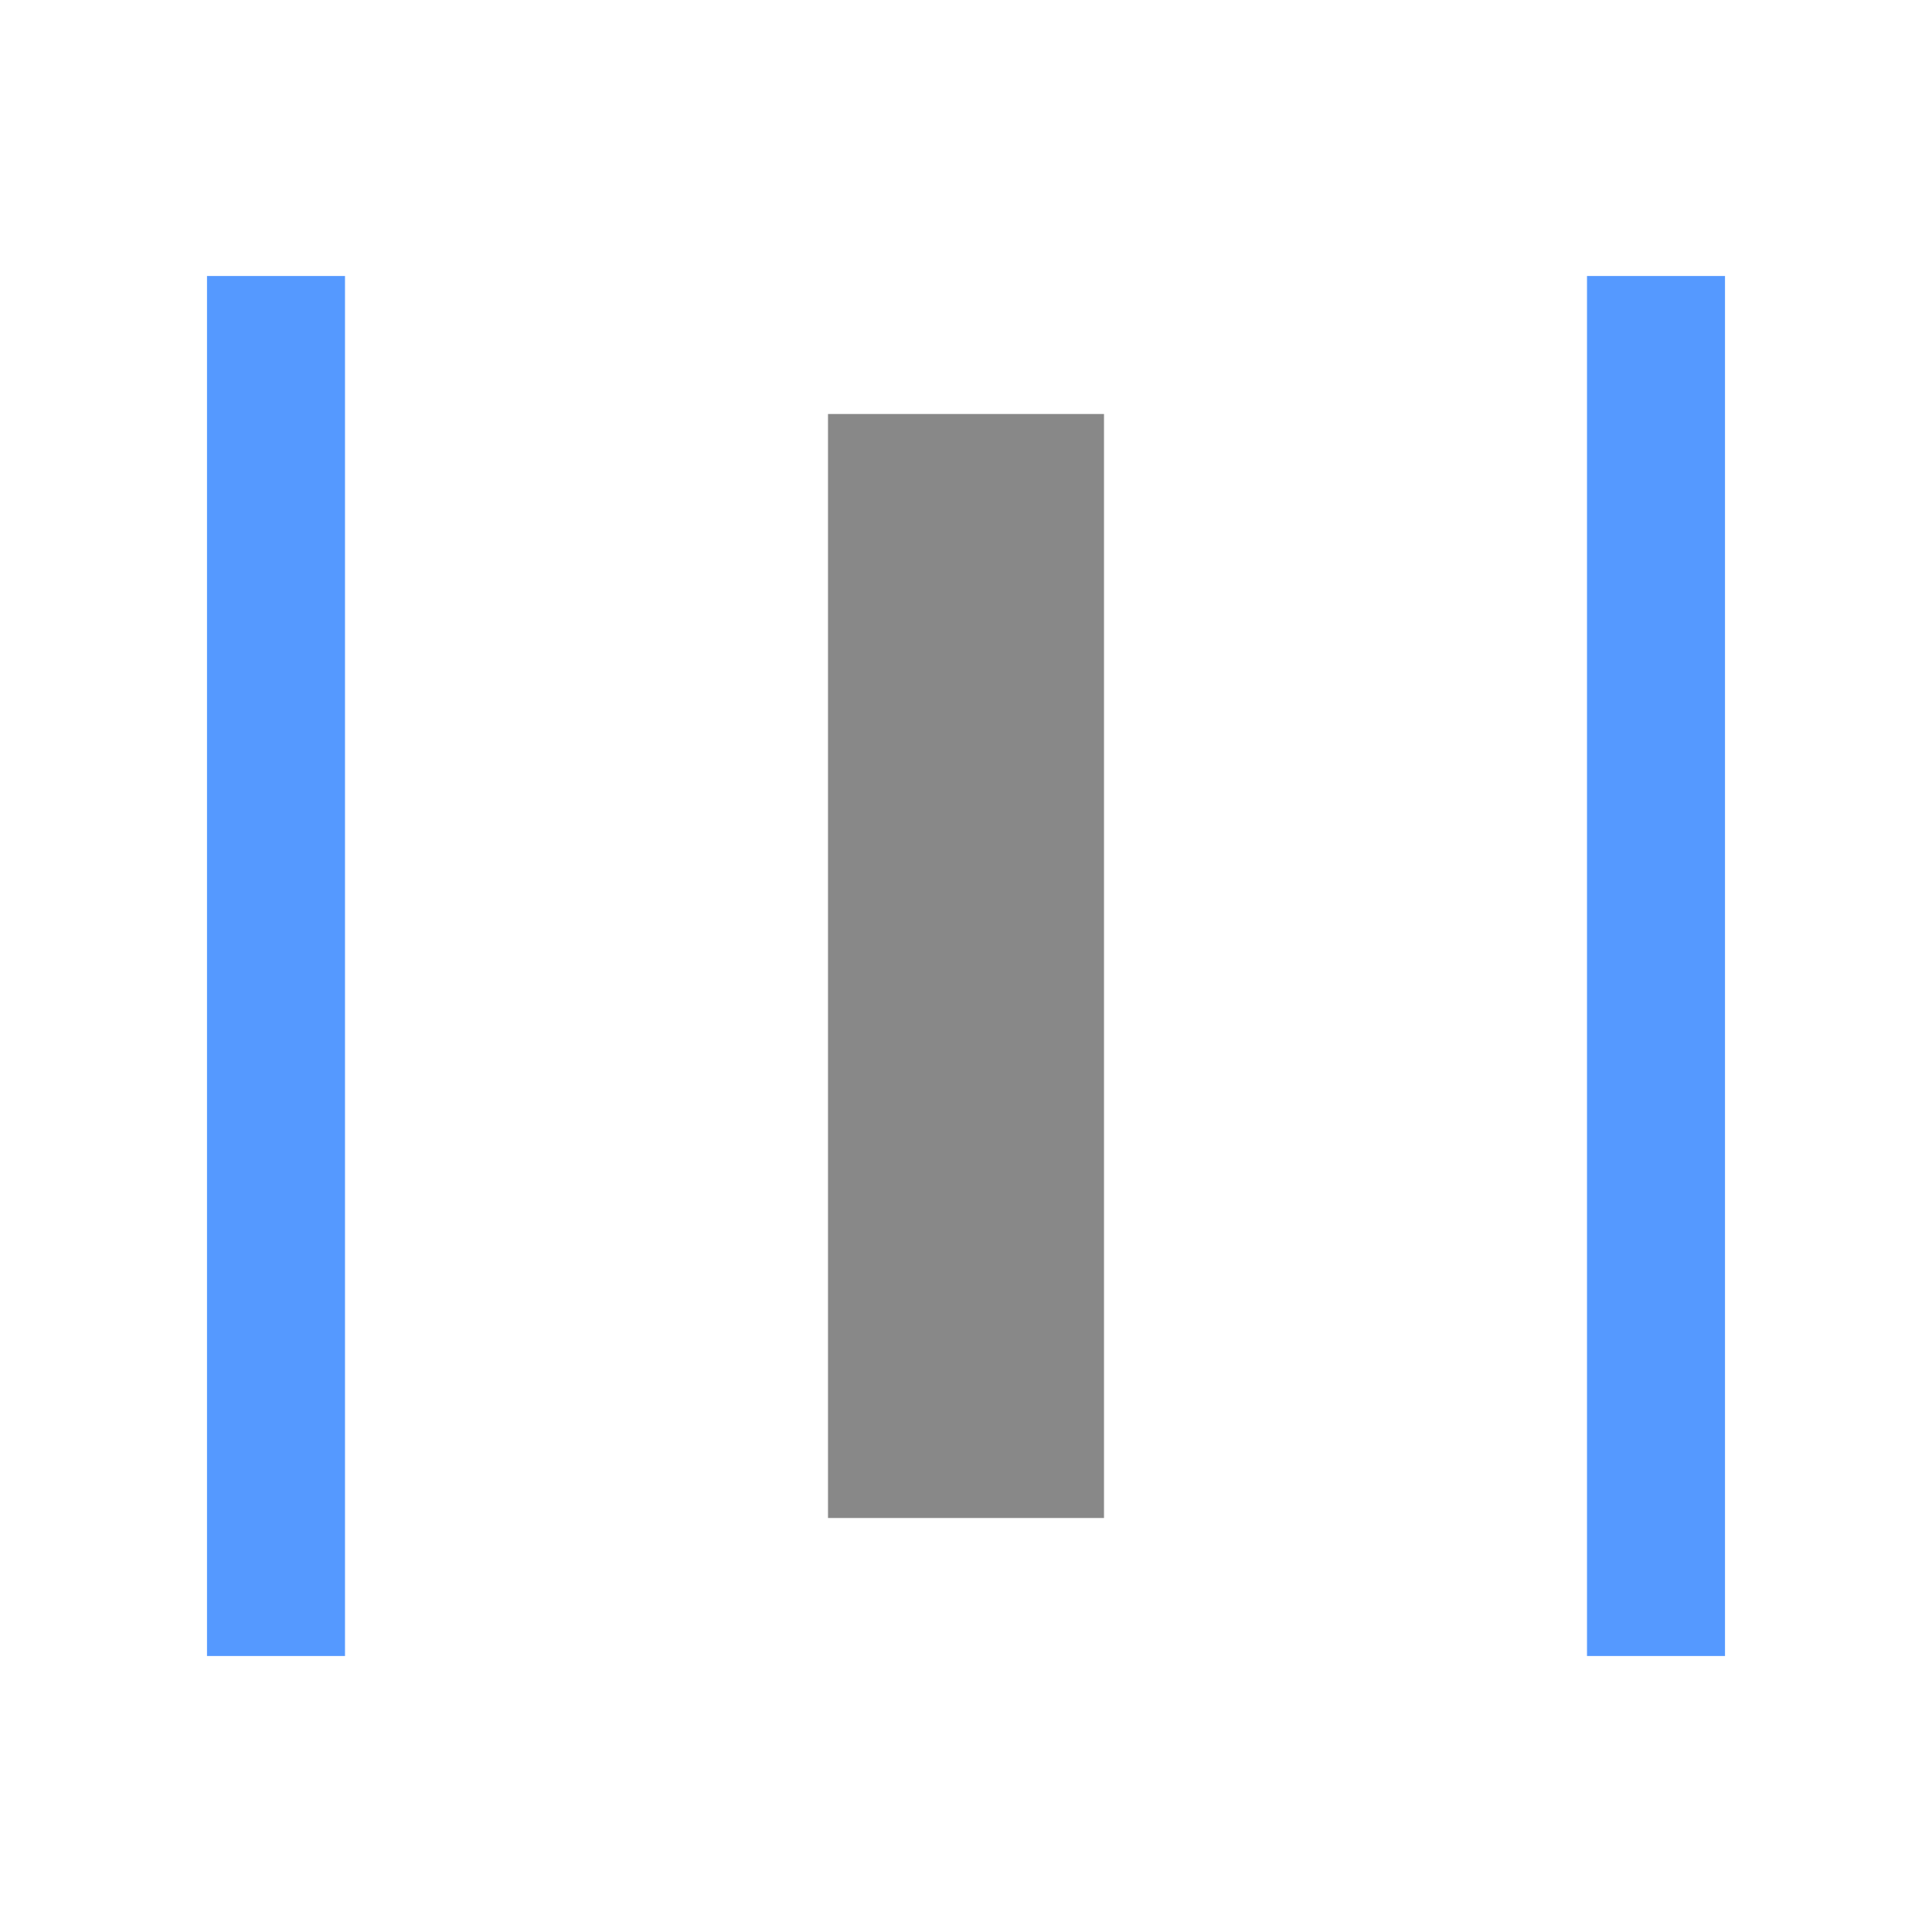
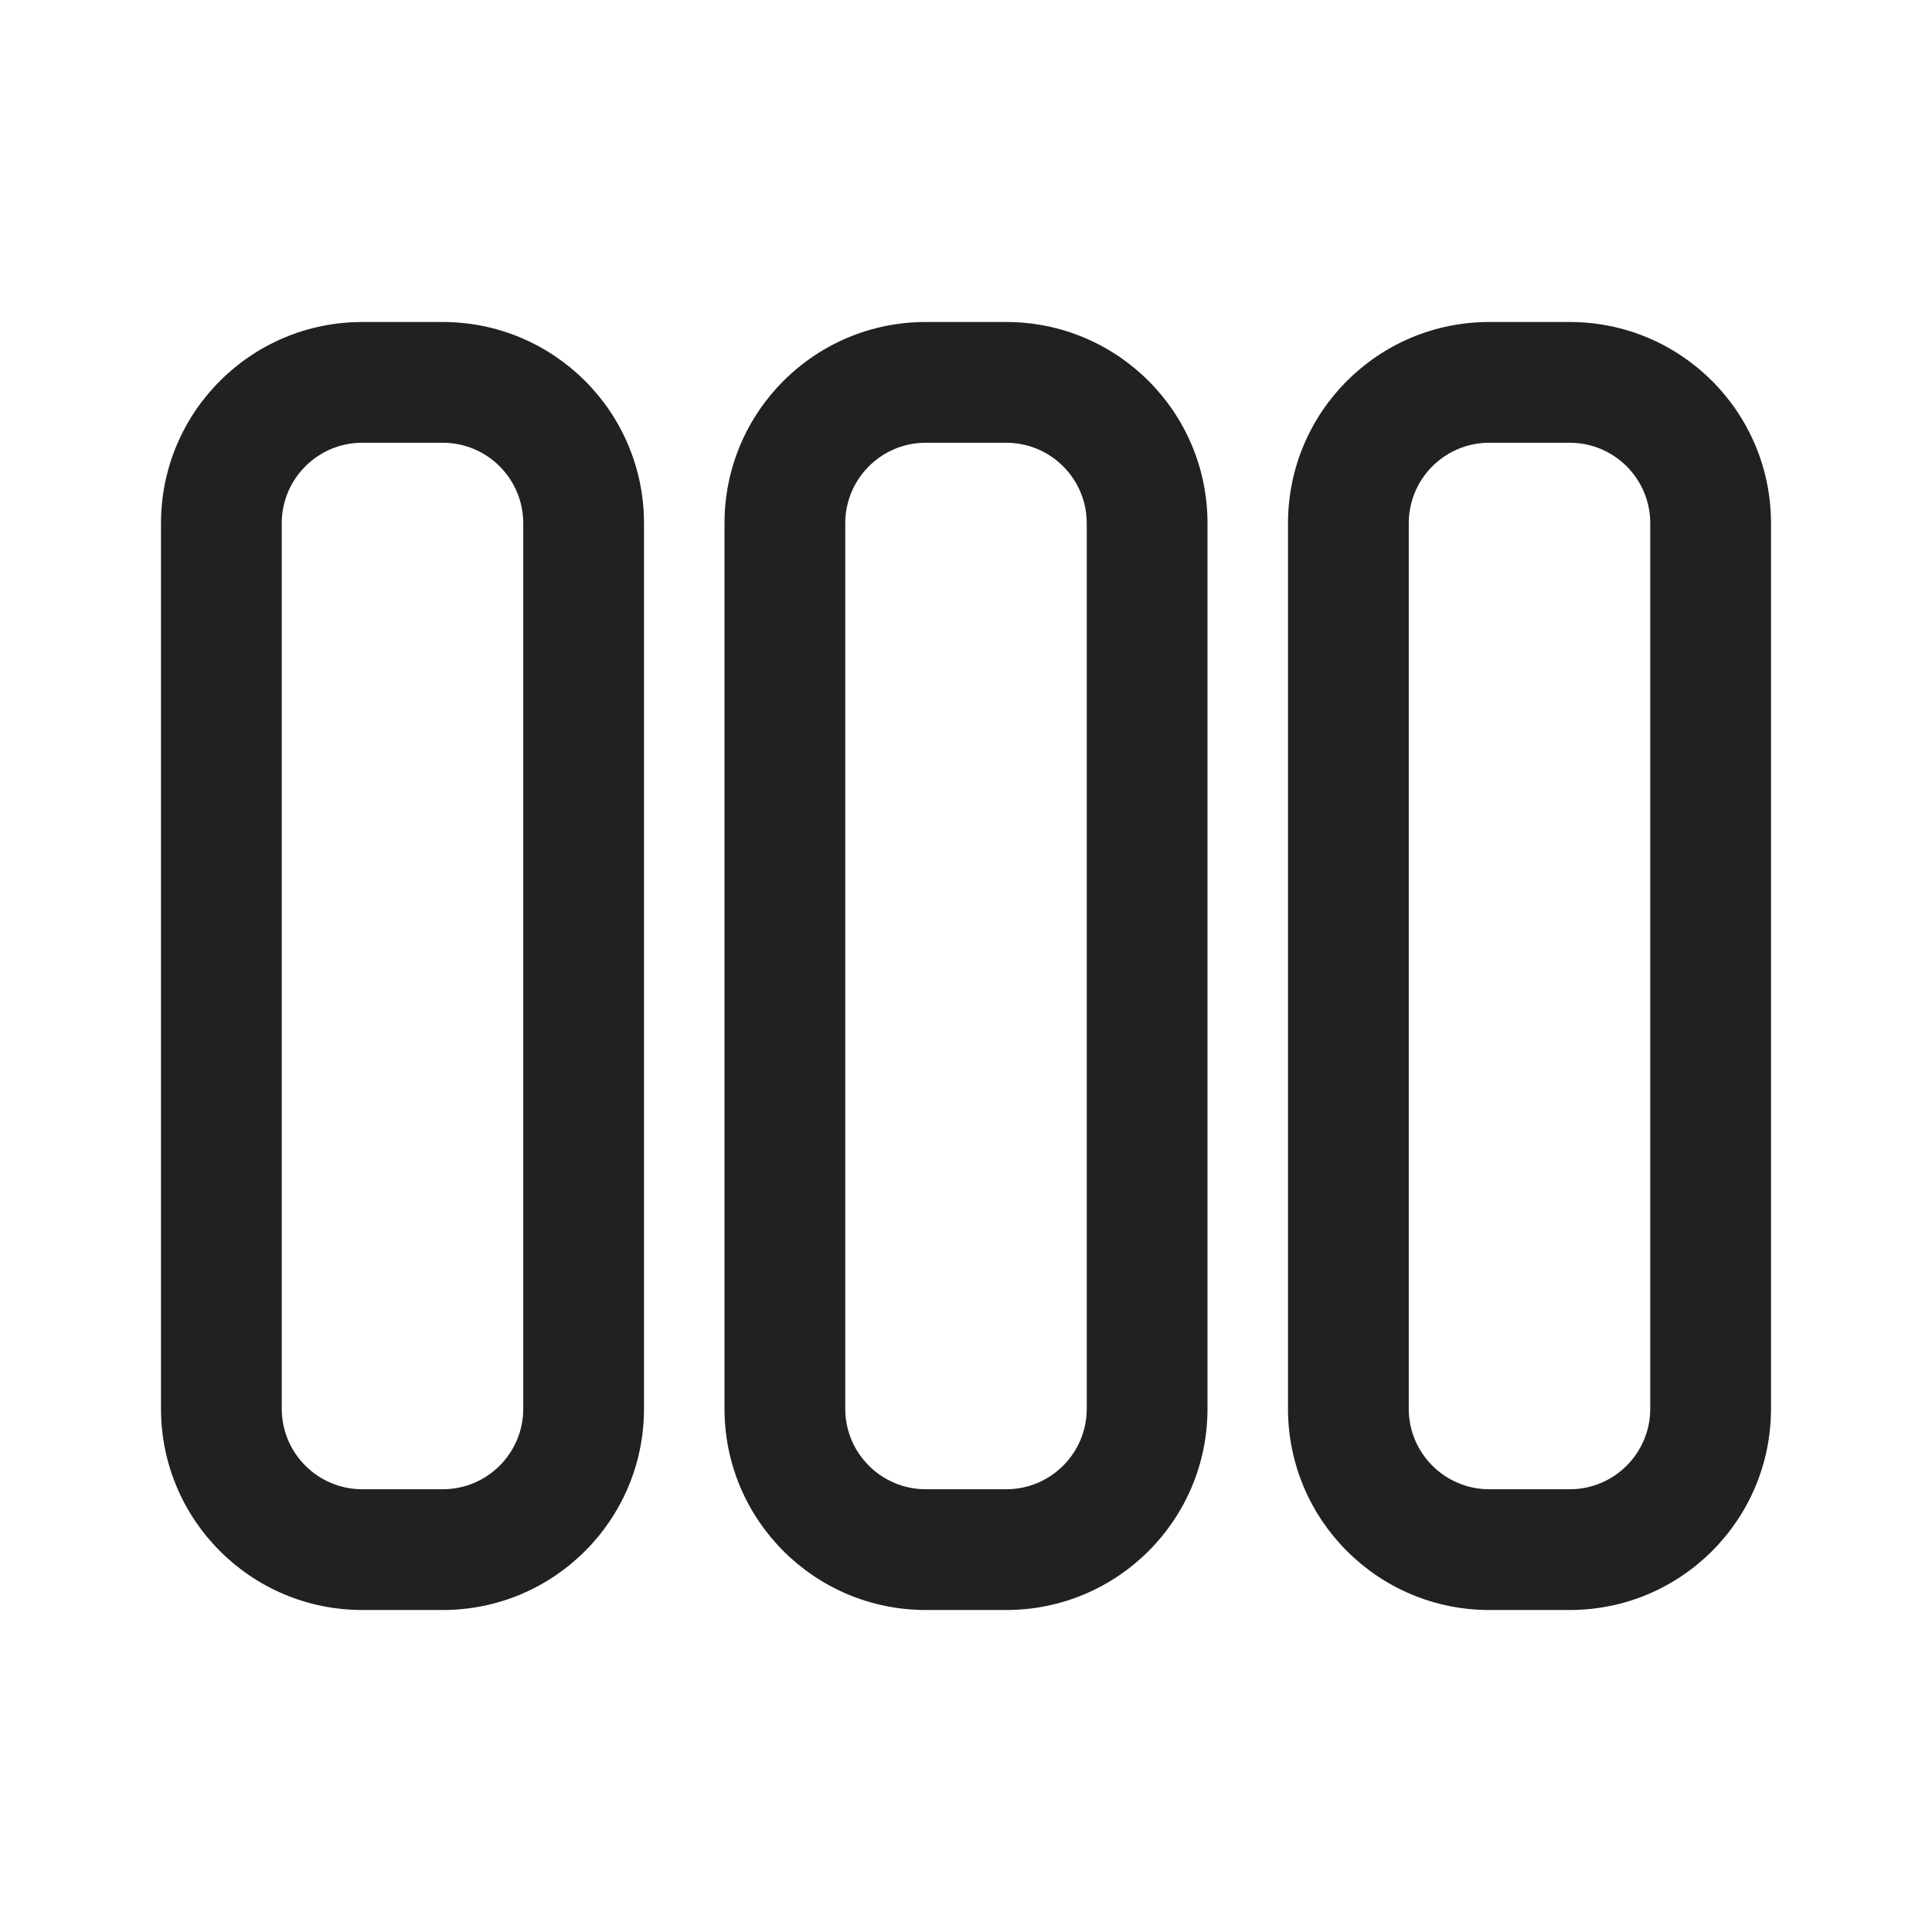
- <svg xmlns="http://www.w3.org/2000/svg" width="28" height="28" viewBox="0 0 28 28">
-   <line x1="4" y1="4" x2="4" y2="24" stroke="#5599ff" stroke-width="2" />
-   <line x1="24" y1="4" x2="24" y2="24" stroke="#5599ff" stroke-width="2" />
-   <rect x="12" y="6" width="4" height="16" fill="#888888" />
+ <svg xmlns="http://www.w3.org/2000/svg" width="24" height="24" viewBox="0 0 24 24" fill="none">
+   <path d="M3.5 17.5C3.5 18.052 3.948 18.5 4.5 18.5H5.5C6.052 18.5 6.5 18.052 6.5 17.5L6.5 6.5C6.5 5.948 6.052 5.5 5.5 5.5H4.5C3.948 5.5 3.5 5.948 3.5 6.5L3.5 17.5ZM4.5 20C3.119 20 2 18.881 2 17.5V6.5C2 5.119 3.119 4 4.5 4H5.5C6.881 4 8 5.119 8 6.5L8 17.5C8 18.881 6.881 20 5.5 20H4.5ZM10.5 17.5C10.5 18.052 10.948 18.5 11.5 18.5H12.5C13.052 18.5 13.5 18.052 13.5 17.5V6.5C13.5 5.948 13.052 5.5 12.5 5.5H11.5C10.948 5.5 10.5 5.948 10.5 6.5V17.5ZM11.5 20C10.119 20 9 18.881 9 17.5L9 6.5C9 5.119 10.119 4 11.5 4H12.5C13.881 4 15 5.119 15 6.5V17.5C15 18.881 13.881 20 12.5 20H11.5ZM18.5 18.5C17.948 18.5 17.5 18.052 17.5 17.5L17.5 6.5C17.5 5.948 17.948 5.5 18.5 5.5H19.5C20.052 5.5 20.5 5.948 20.5 6.5V17.5C20.5 18.052 20.052 18.5 19.5 18.5H18.5ZM16 17.5C16 18.881 17.119 20 18.5 20H19.5C20.881 20 22 18.881 22 17.5V6.5C22 5.119 20.881 4 19.5 4H18.5C17.119 4 16 5.119 16 6.5L16 17.5Z" fill="#212121" />
</svg>
